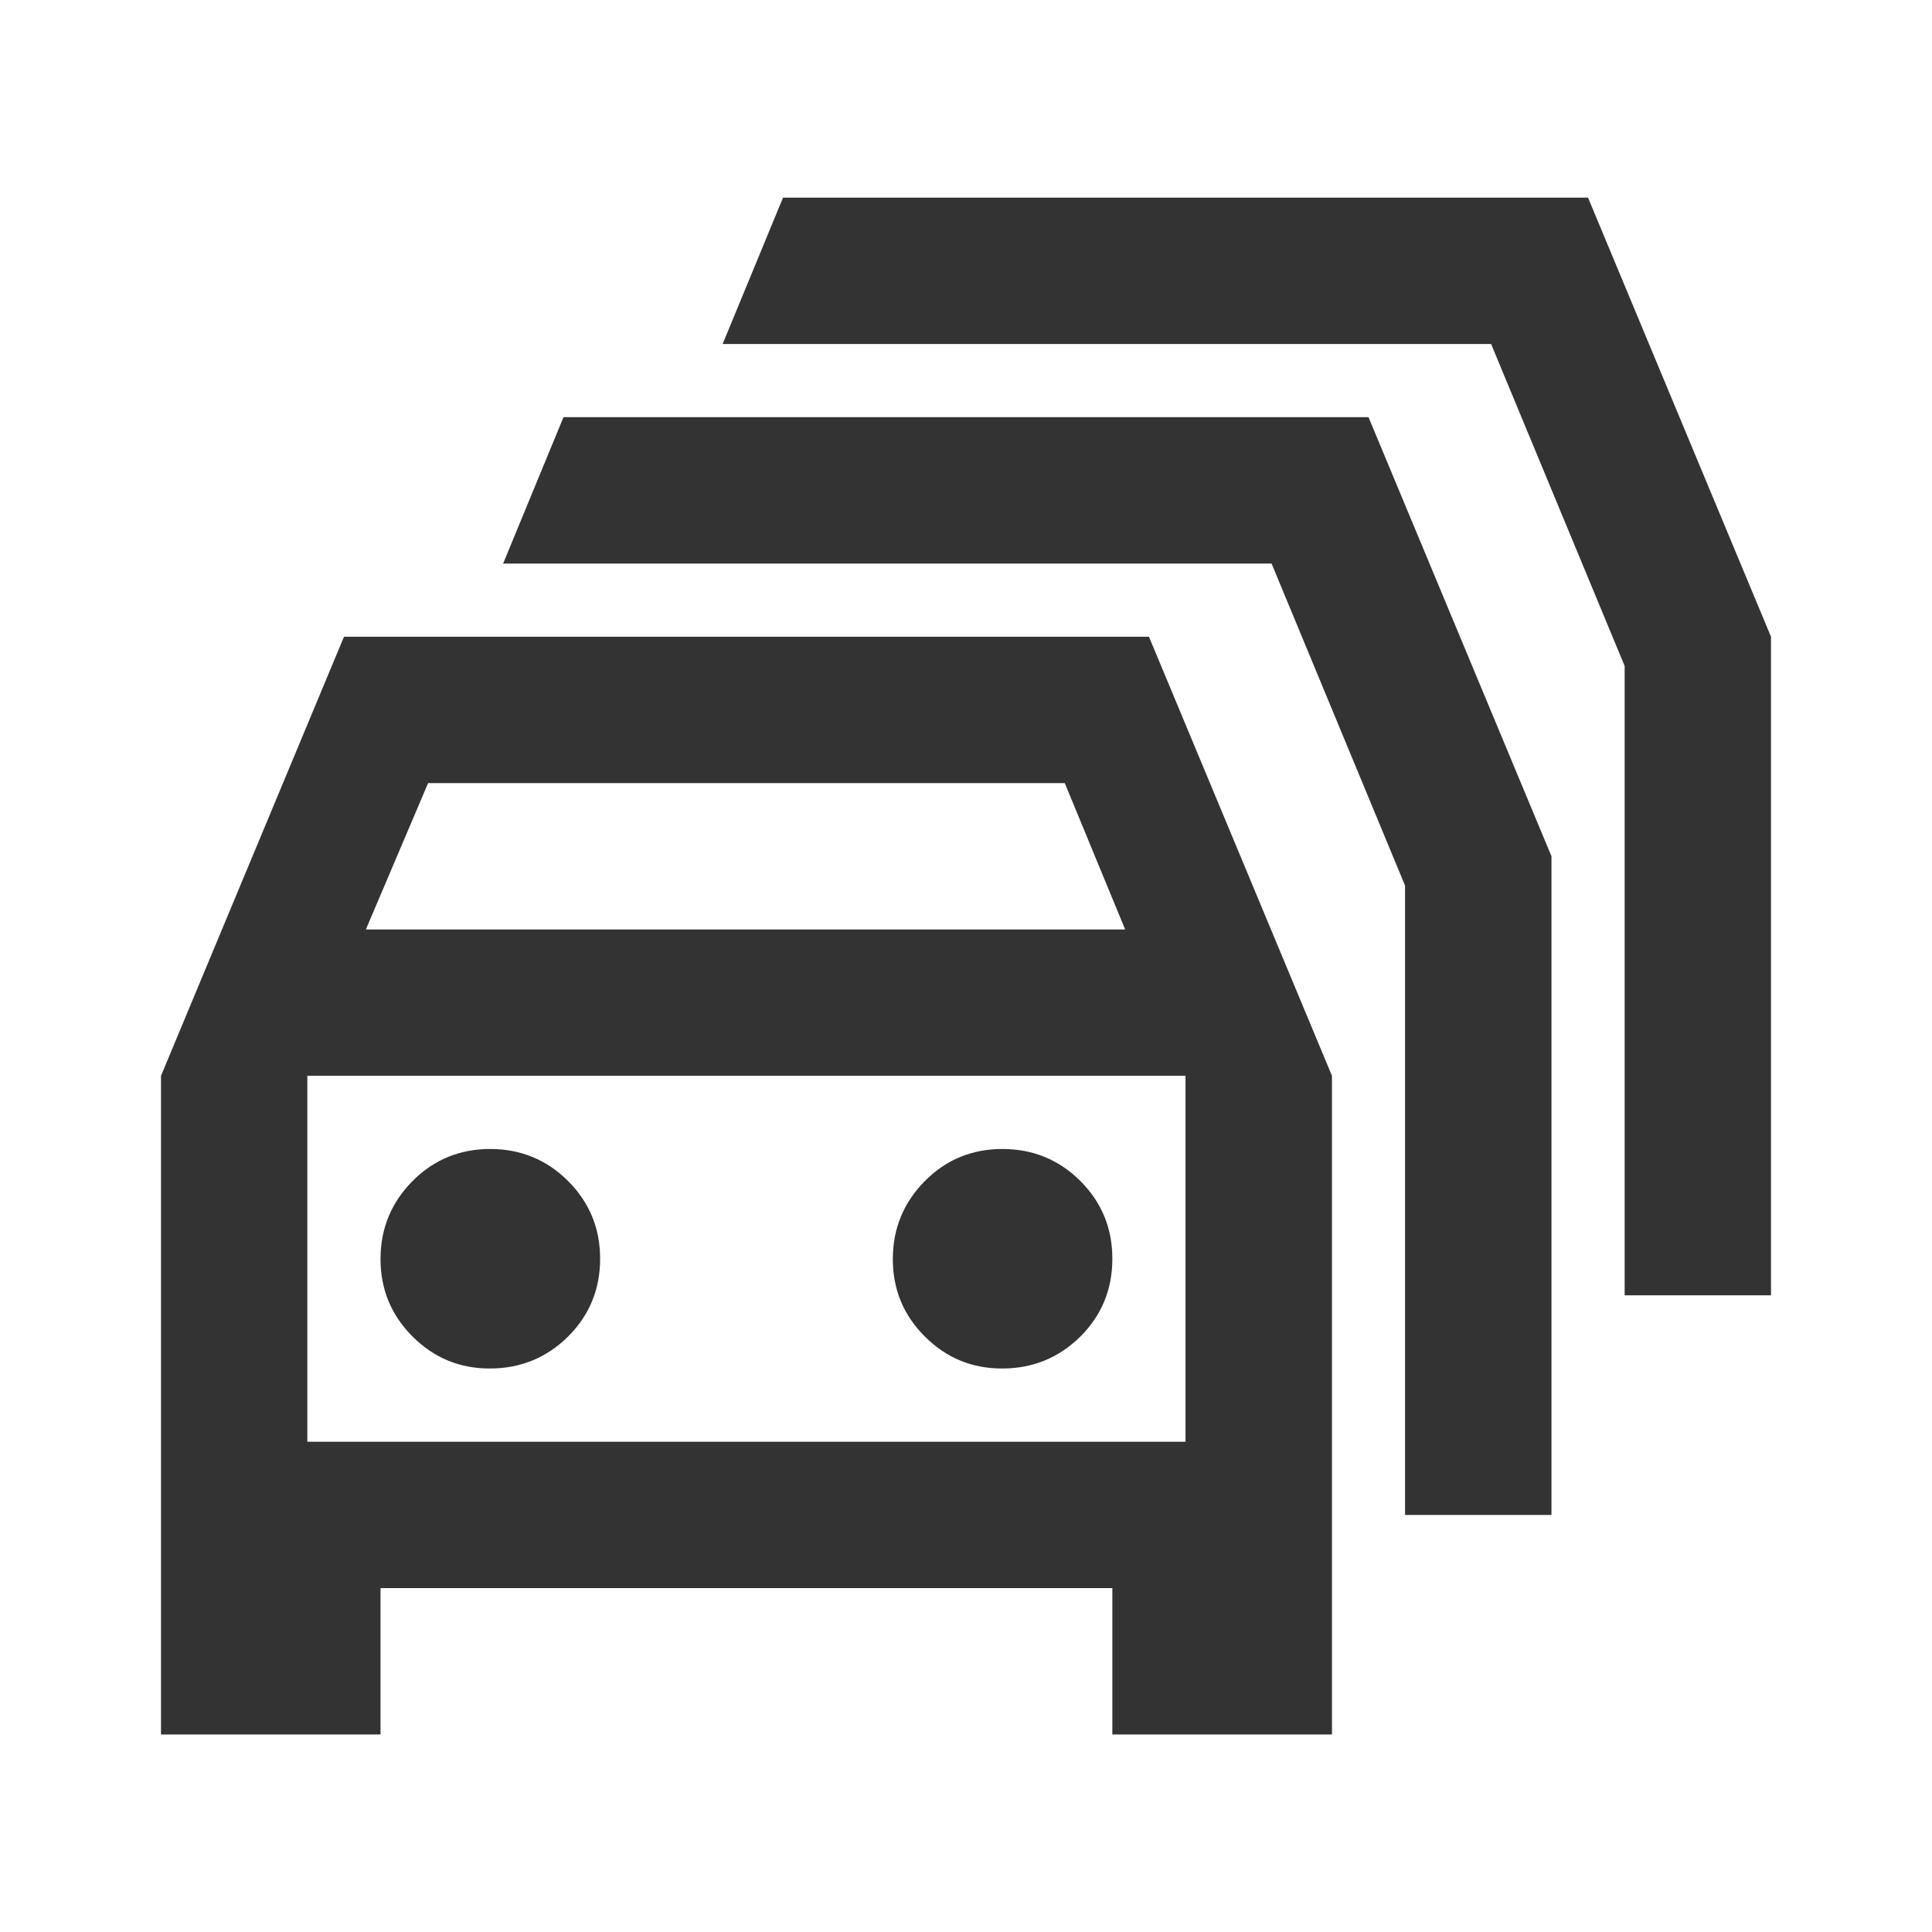
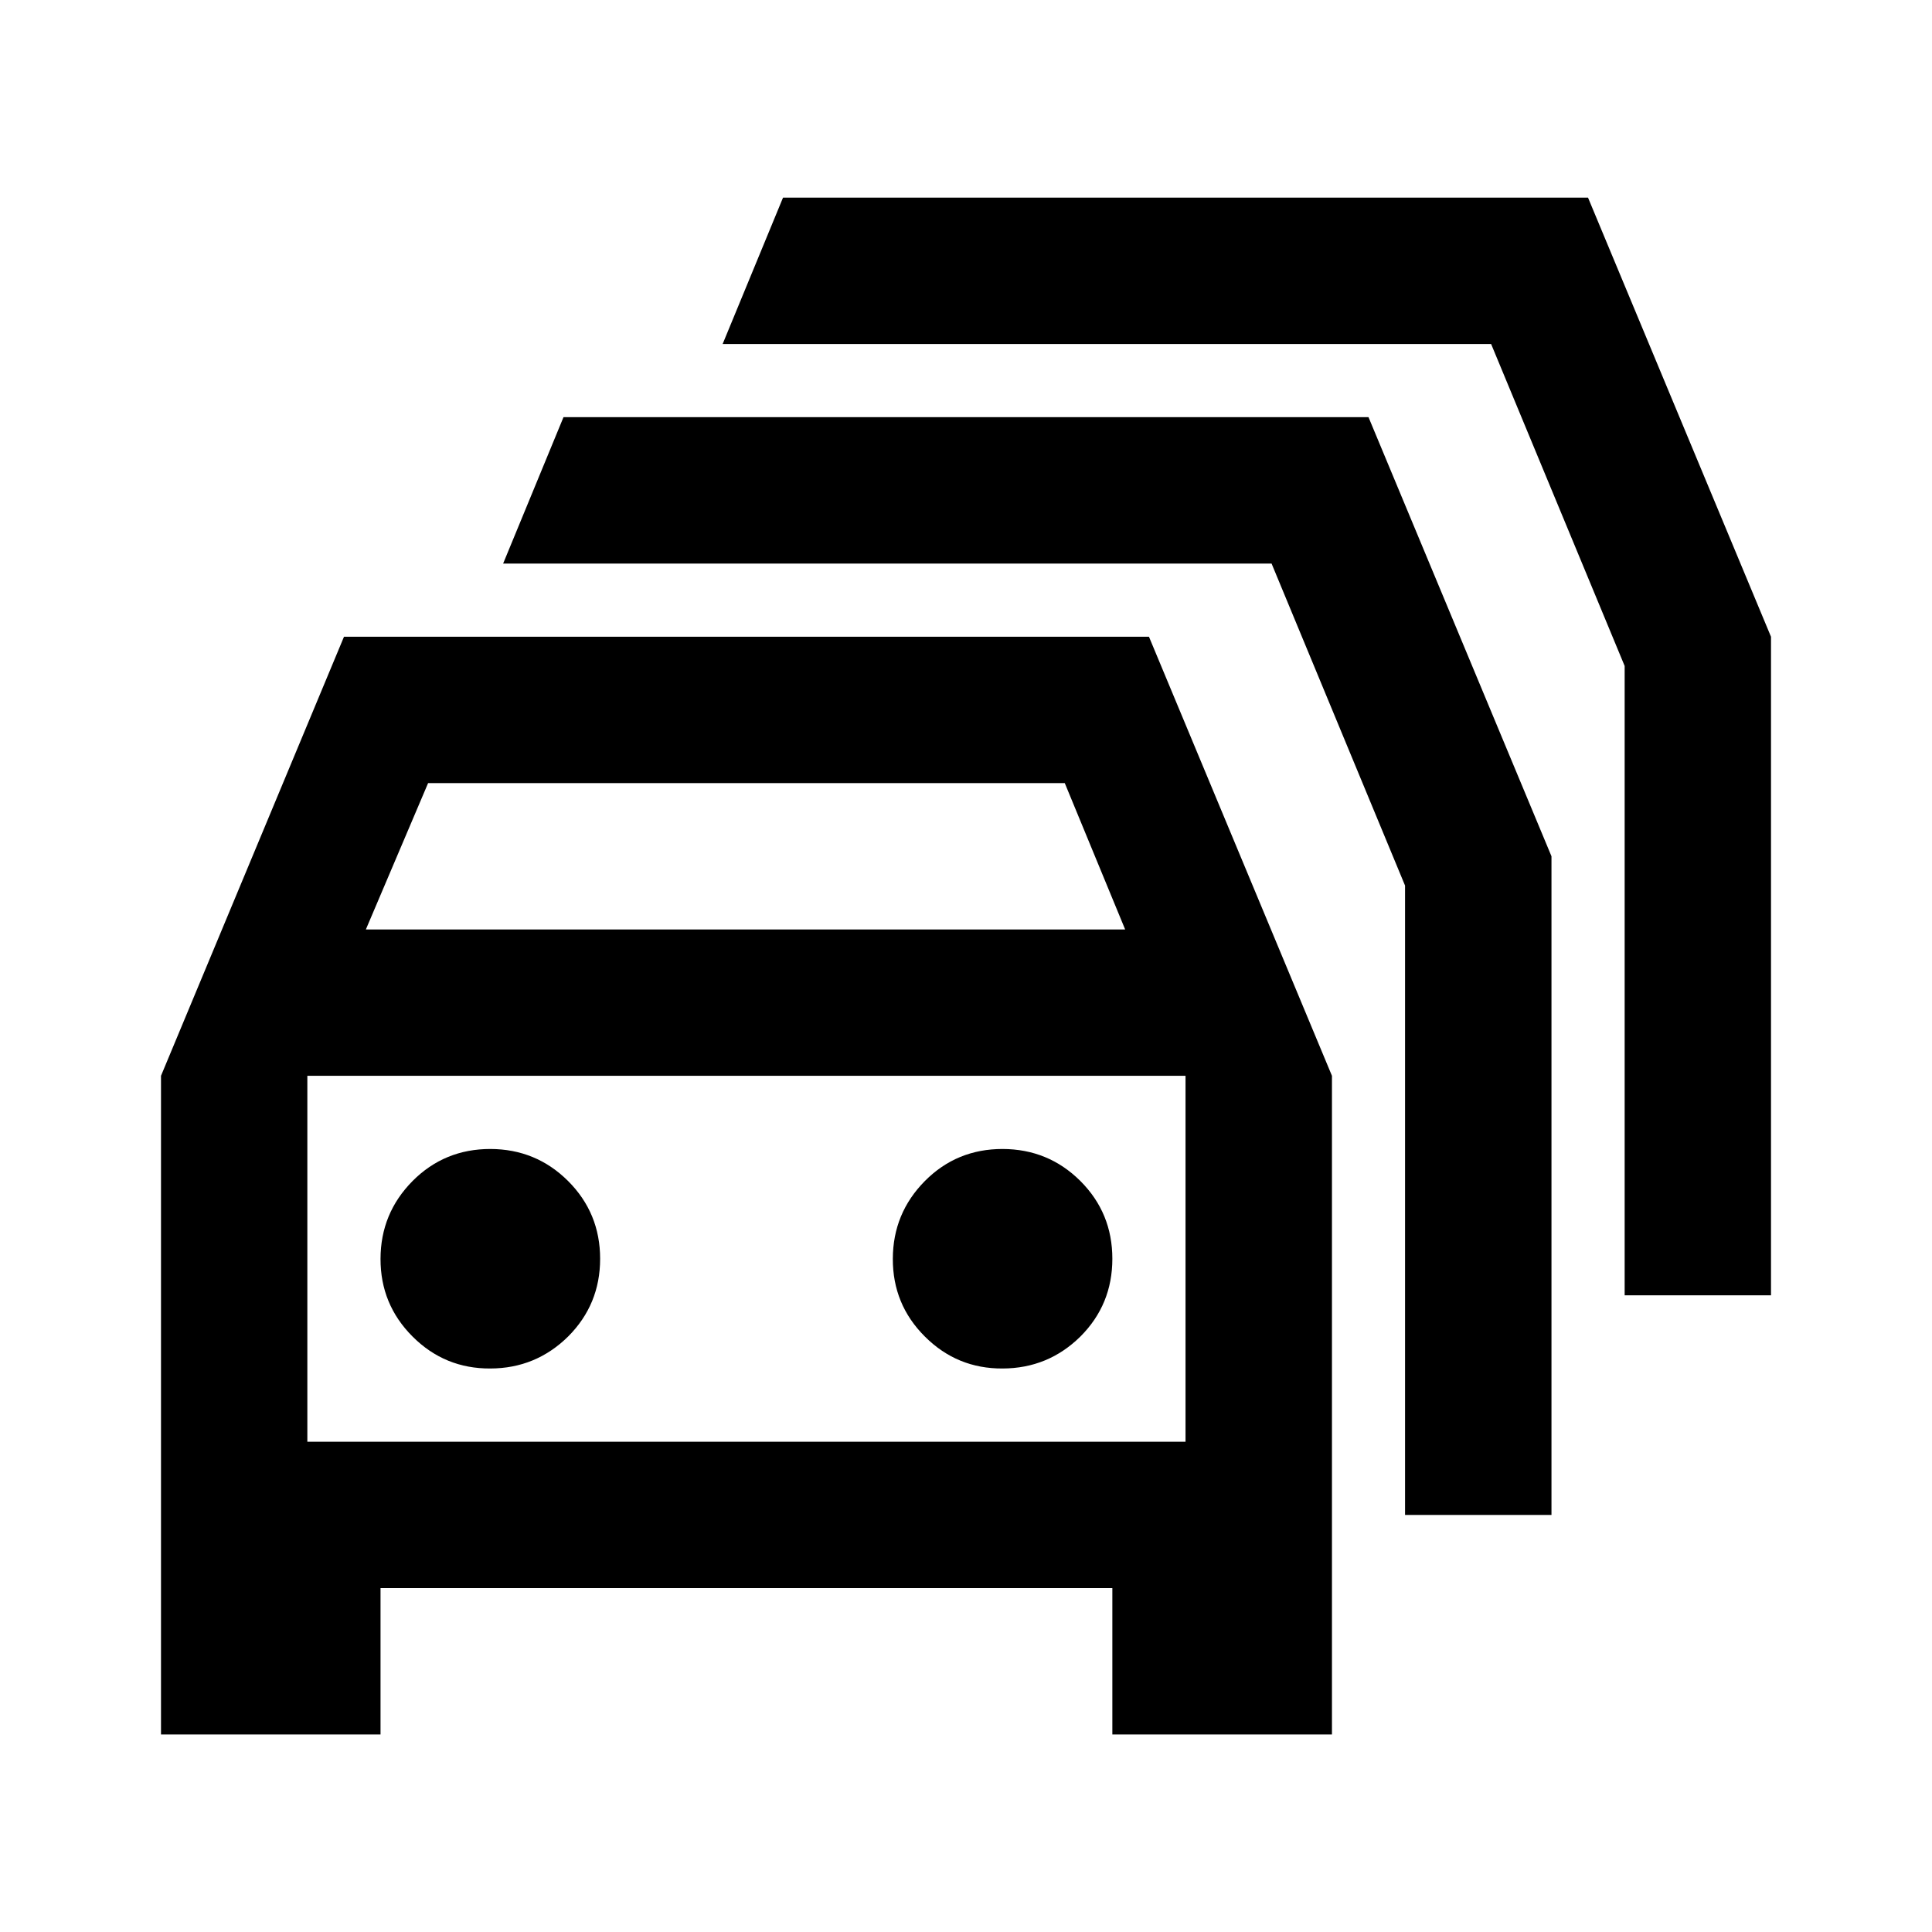
<svg xmlns="http://www.w3.org/2000/svg" width="24" height="24" viewBox="0 0 24 24" fill="none">
-   <path d="M4.727 21.546H2V13.364L4.273 7.91H14.273L16.546 13.364V21.546H13.818V19.728H4.727V21.546ZM4.545 11.546H13.977L13.227 9.728H5.318L4.545 11.546ZM3.818 17.91H14.727V13.364H3.818V17.91ZM7.057 16.603C7.322 16.338 7.455 16.016 7.455 15.637C7.455 15.258 7.322 14.936 7.057 14.671C6.792 14.407 6.47 14.274 6.091 14.273C5.712 14.273 5.39 14.405 5.125 14.671C4.861 14.938 4.728 15.259 4.727 15.637C4.726 16.015 4.859 16.337 5.125 16.603C5.392 16.87 5.714 17.002 6.091 17C6.468 16.999 6.79 16.866 7.057 16.603ZM13.421 16.603C13.686 16.338 13.818 16.016 13.818 15.637C13.818 15.258 13.686 14.936 13.421 14.671C13.156 14.407 12.834 14.274 12.454 14.273C12.075 14.273 11.753 14.405 11.489 14.671C11.225 14.938 11.092 15.259 11.091 15.637C11.09 16.015 11.222 16.337 11.489 16.603C11.756 16.87 12.078 17.002 12.454 17C12.832 16.999 13.154 16.866 13.421 16.603ZM17.454 18.819V11.001L15.796 7.001H6.25L7 5.182H17L19.273 10.637V18.819H17.454ZM20.182 16.091V8.273L18.523 4.273H8.977L9.727 2.455H19.727L22 7.91V16.091H20.182Z" fill="#333333" />
+   <path d="M4.727 21.546H2V13.364L4.273 7.91H14.273L16.546 13.364V21.546H13.818V19.728H4.727V21.546ZM4.545 11.546H13.977L13.227 9.728H5.318L4.545 11.546ZM3.818 17.91H14.727V13.364H3.818V17.91ZM7.057 16.603C7.322 16.338 7.455 16.016 7.455 15.637C7.455 15.258 7.322 14.936 7.057 14.671C6.792 14.407 6.47 14.274 6.091 14.273C5.712 14.273 5.39 14.405 5.125 14.671C4.861 14.938 4.728 15.259 4.727 15.637C4.726 16.015 4.859 16.337 5.125 16.603C5.392 16.87 5.714 17.002 6.091 17C6.468 16.999 6.79 16.866 7.057 16.603ZM13.421 16.603C13.686 16.338 13.818 16.016 13.818 15.637C13.818 15.258 13.686 14.936 13.421 14.671C13.156 14.407 12.834 14.274 12.454 14.273C12.075 14.273 11.753 14.405 11.489 14.671C11.225 14.938 11.092 15.259 11.091 15.637C11.09 16.015 11.222 16.337 11.489 16.603C11.756 16.87 12.078 17.002 12.454 17C12.832 16.999 13.154 16.866 13.421 16.603ZM17.454 18.819V11.001L15.796 7.001H6.25L7 5.182H17L19.273 10.637V18.819H17.454ZM20.182 16.091V8.273L18.523 4.273H8.977L9.727 2.455H19.727L22 7.91V16.091H20.182Z" fill="currentColor" />
</svg>
